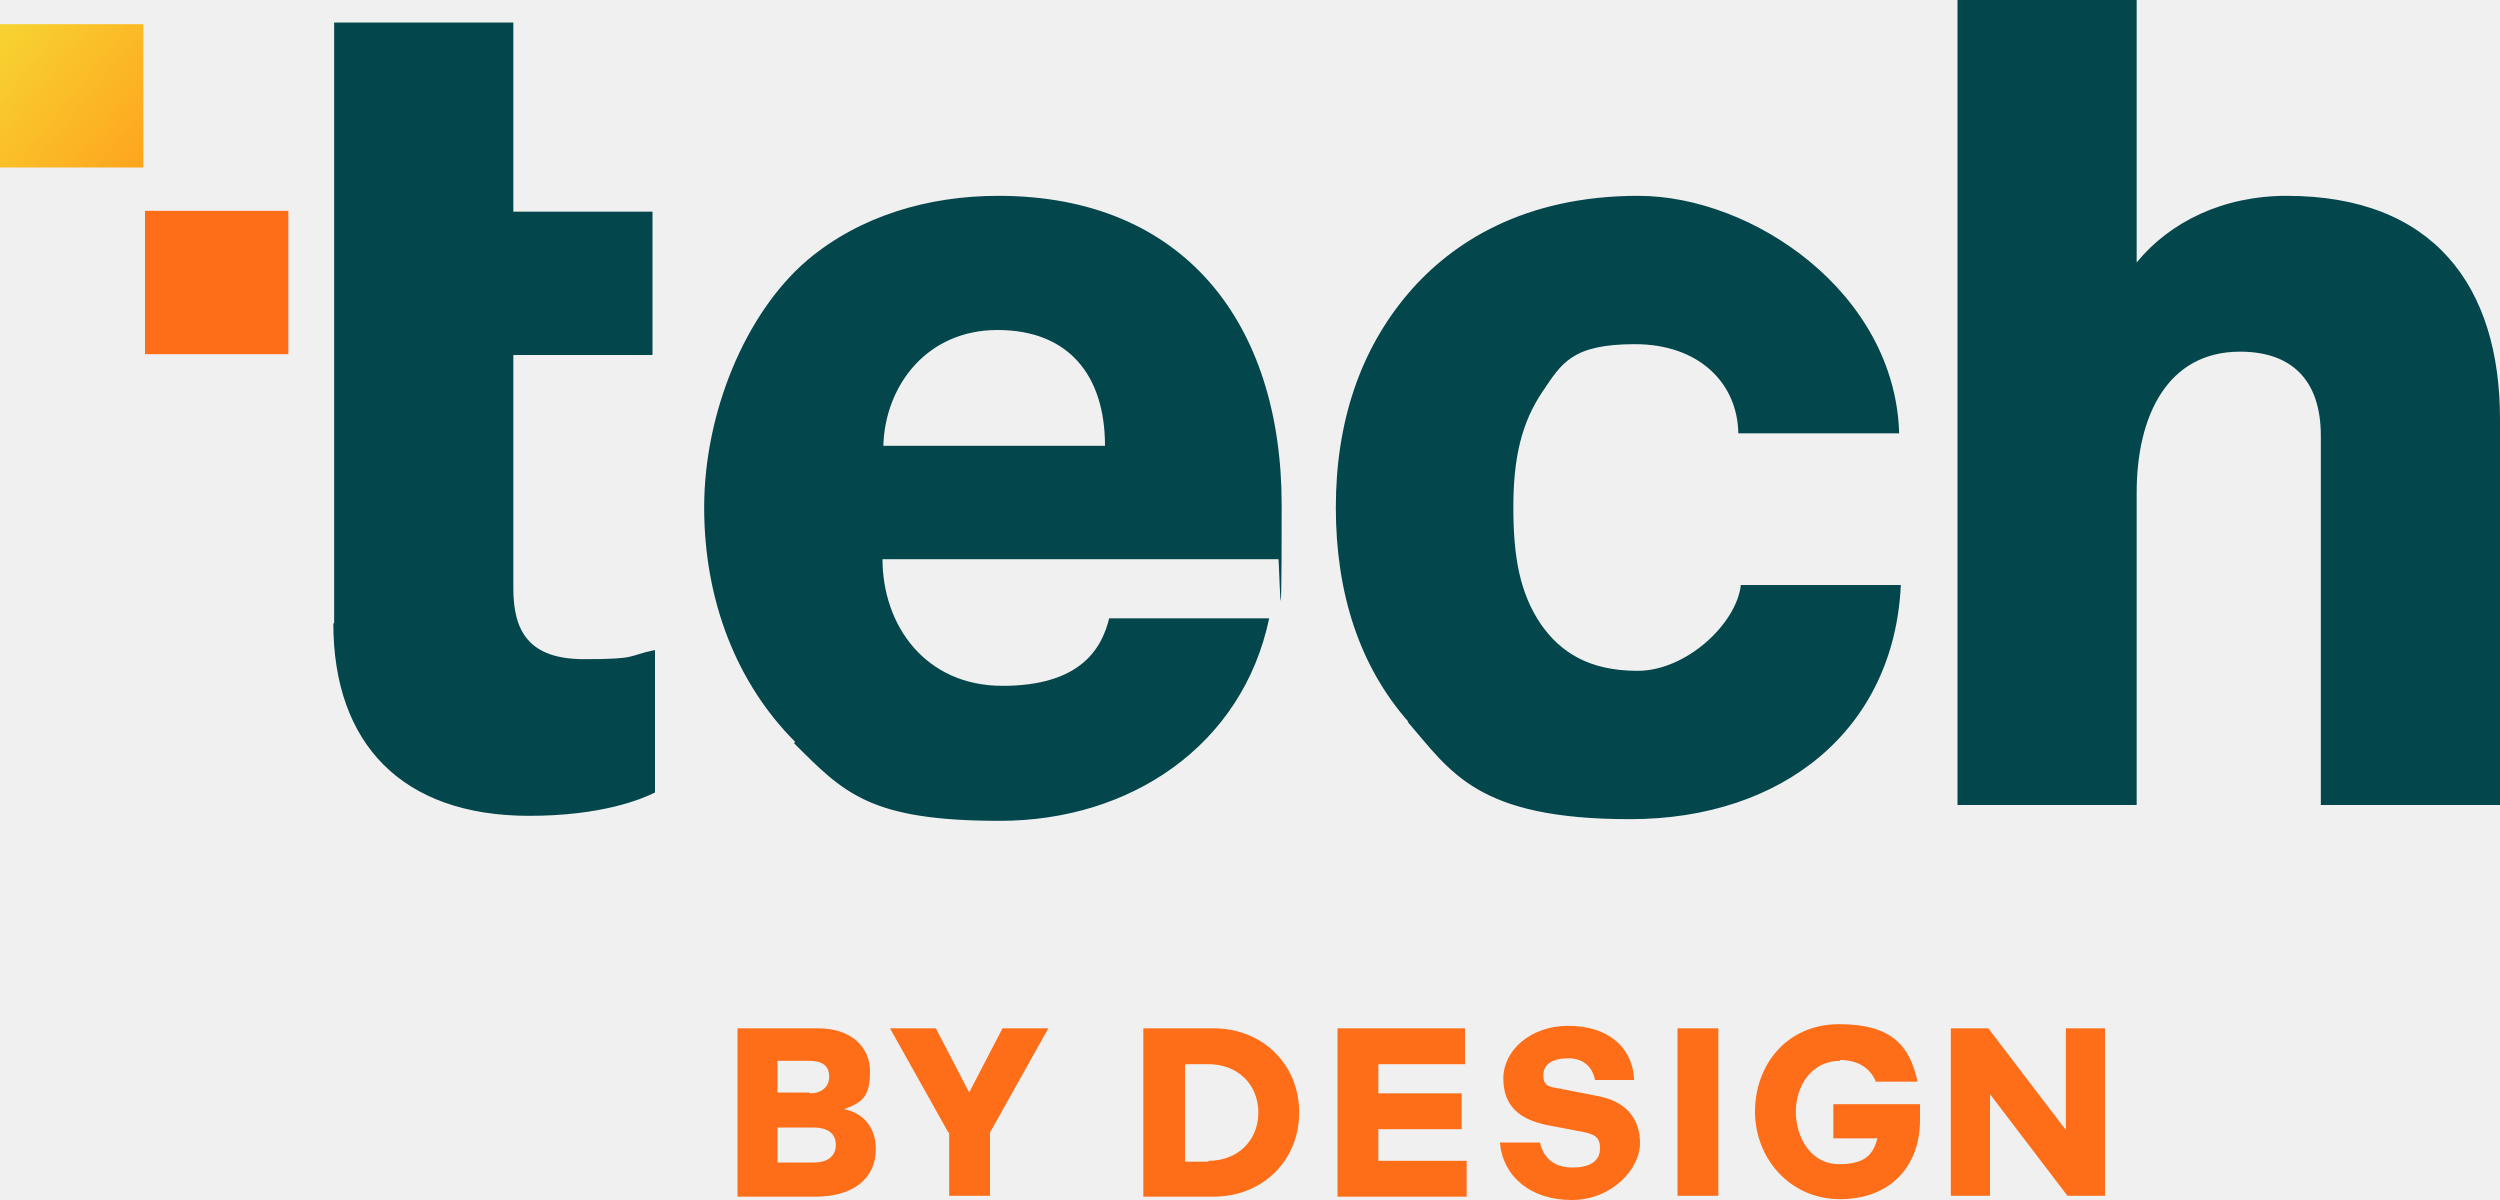
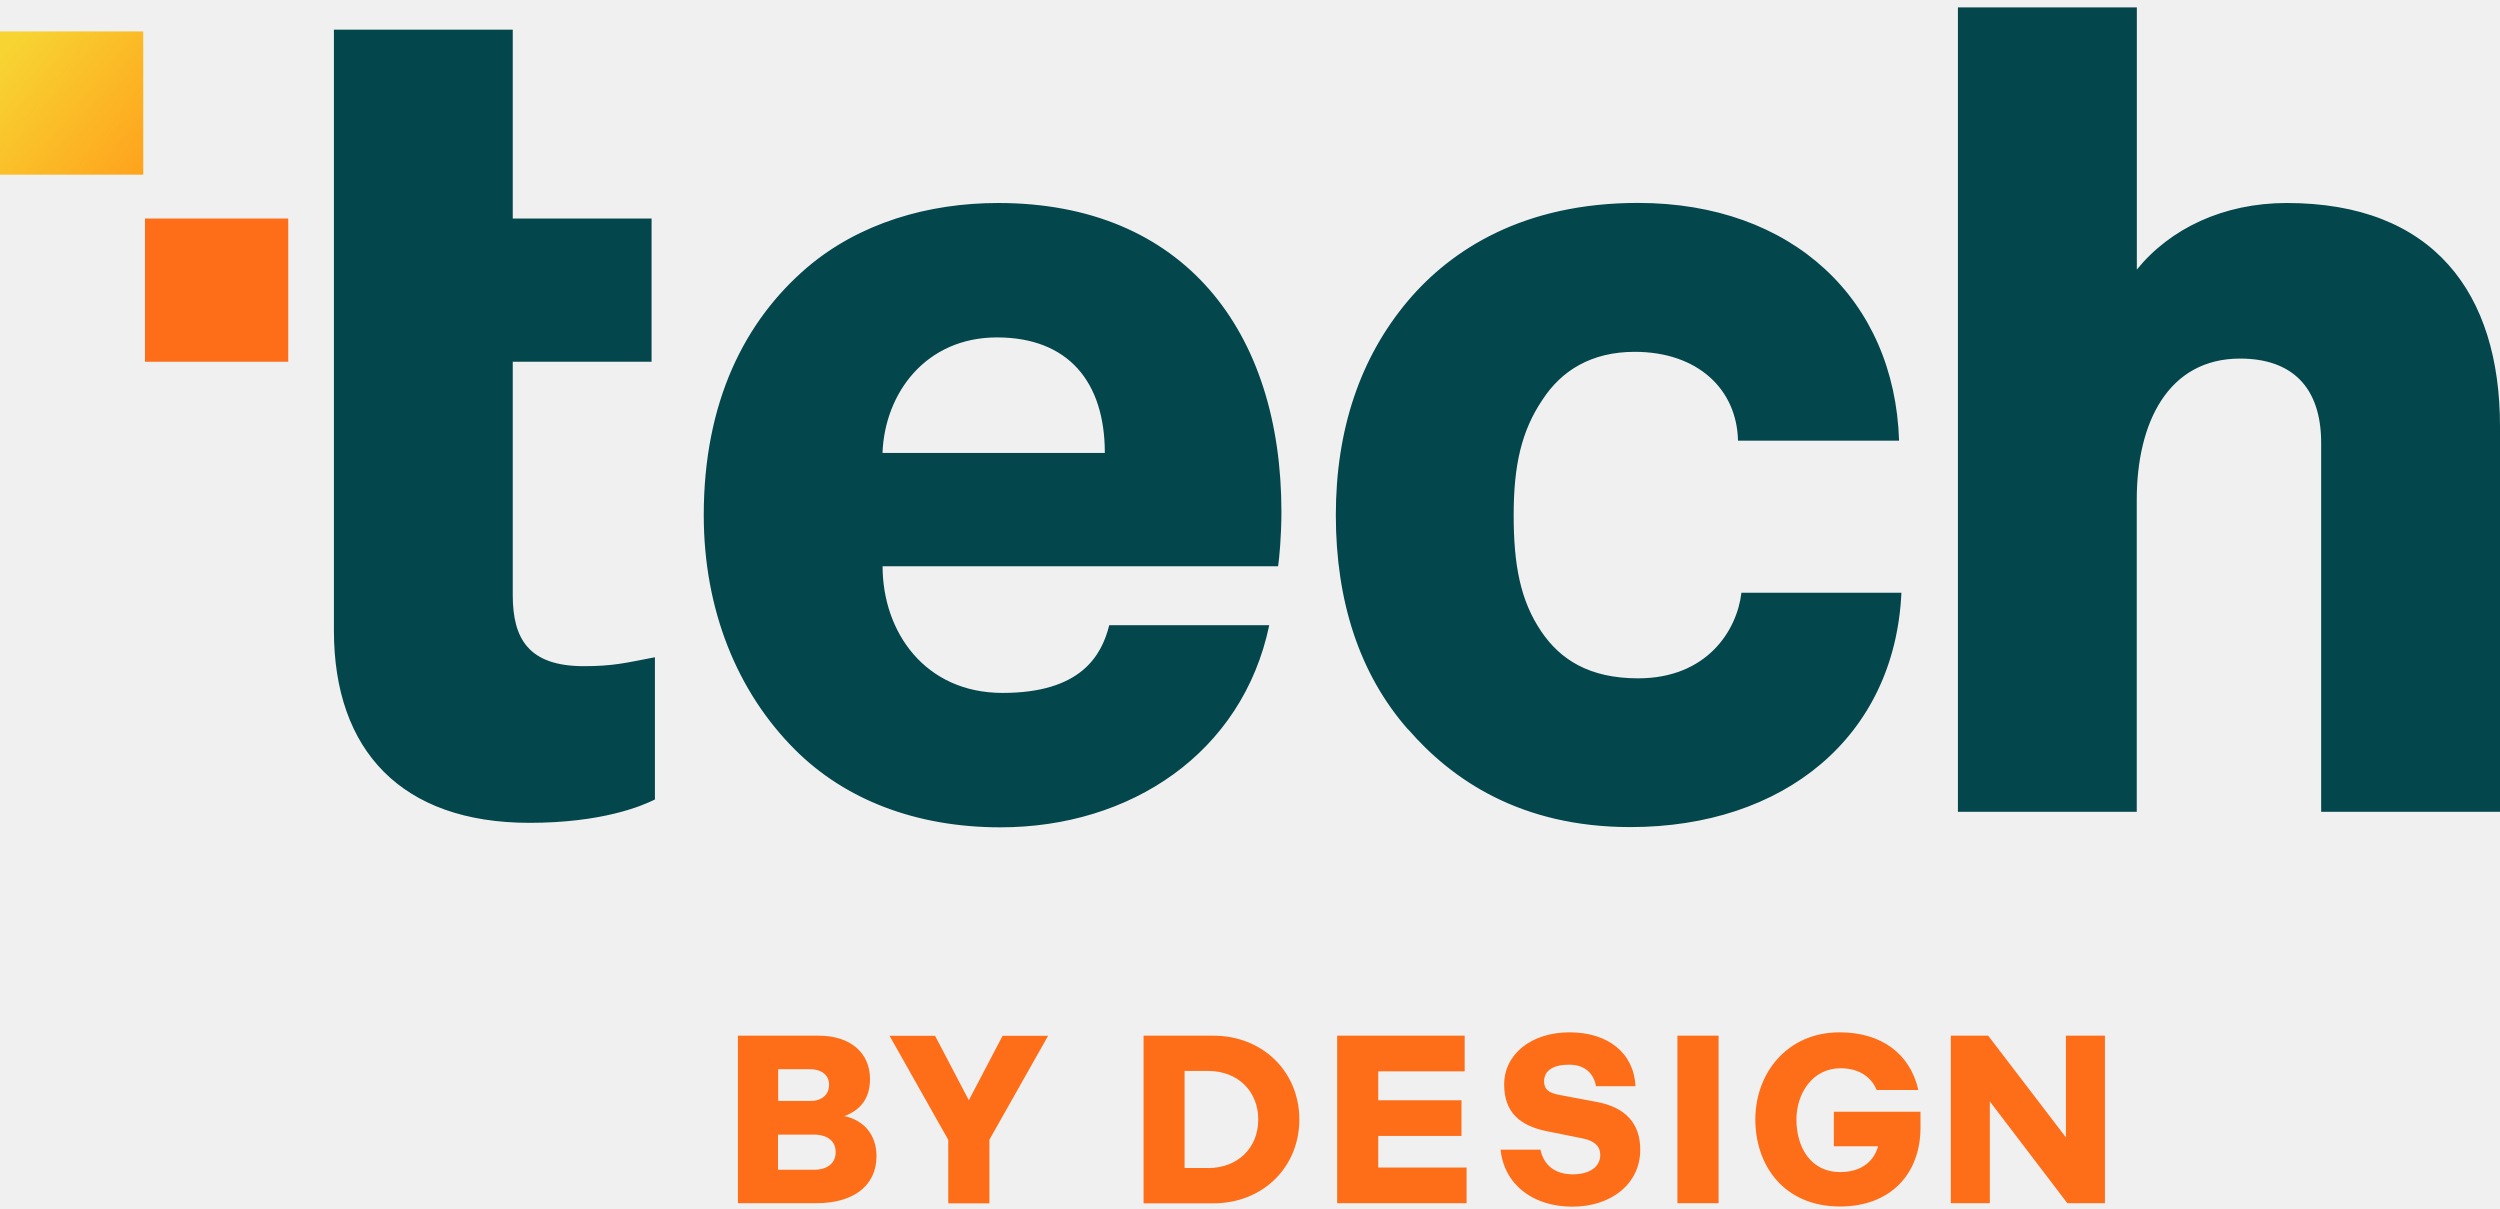
- <svg xmlns="http://www.w3.org/2000/svg" id="Layer_1" data-name="Layer 1" version="1.1" viewBox="0 0 300 143.9">
+ <svg xmlns="http://www.w3.org/2000/svg" width="300" height="145" viewBox="0 0 300 145" fill="none">
+   <g clip-path="url(#clip0_14_325)">
+     <path d="M34.59 26.22H17.4V43.41H34.59V26.22Z" fill="#FE6D18" />
+     <path d="M17.19 3.77H0V20.96H17.19V3.77Z" fill="url(#paint0_linear_14_325)" />
+     <path d="M40.07 75.67V3.56H61.53V26.22H78.19V43.41H61.53V71.41C61.53 76.61 63.4 79.94 70.06 79.94C73.66 79.94 75.13 79.53 78.59 78.87V95.94C76.99 96.74 72.2 98.74 63.53 98.74C48.2 98.74 40.07 90.07 40.07 75.68V75.66V75.67ZM95.38 89.94C88.44 83 84.45 73.14 84.45 61.82C84.45 48.22 89.38 38.49 96.85 32.1C103.12 26.76 111.39 24.36 119.78 24.36C142.04 24.36 153.77 39.7 153.77 61.42C153.77 64.35 153.5 67.15 153.37 67.95H105.91C105.91 75.82 110.98 83.15 120.31 83.15C129.64 83.15 132.18 78.75 133.11 75.02H152.31C149.11 90.36 135.65 99.28 120.05 99.28C109.92 99.28 101.38 95.95 95.39 89.95H95.38V89.94ZM132.58 54.35C132.58 45.82 128.18 40.49 119.64 40.49C111.1 40.49 106.17 47.16 105.9 54.35H132.57H132.58ZM168.97 87.54C163.1 80.87 160.3 72.07 160.3 61.81C160.3 51.55 163.23 42.88 168.97 36.08C174.17 29.94 182.83 24.35 196.56 24.35C215.09 24.35 227.35 35.95 227.89 52.88H208.56C208.43 46.74 203.76 42.22 196.16 42.22C190.96 42.22 187.37 44.48 185.11 47.95C182.58 51.69 181.64 55.82 181.64 61.81C181.64 67.8 182.44 72.08 184.97 75.8C187.23 79.13 190.7 81.4 196.57 81.4C204.83 81.4 208.44 75.67 208.97 71.13H228.17C227.37 88.46 214.04 99.25 195.64 99.25C182.44 99.25 174.18 93.52 168.98 87.52H168.97V87.54ZM256.42 0.89V32.35C260.42 27.42 266.82 24.36 274.41 24.36C292.01 24.36 300 35.16 300 51.16V97.42H278.54V53.16C278.54 46.36 274.94 43.03 268.81 43.03C260.14 43.03 256.41 50.77 256.41 59.96V97.42H234.95V0.89H256.42Z" fill="#03464C" />
+     <path d="M88.54 124.28H98.22C102.07 124.28 104.4 126.35 104.4 129.48C104.4 131.66 103.4 133.16 101.33 133.93C103.8 134.47 105.18 136.31 105.18 138.73C105.18 142.26 102.45 144.38 98 144.38H88.55V124.28H88.54ZM97.22 132.12C98.57 132.12 99.49 131.4 99.49 130.17C99.49 129.05 98.65 128.3 97.14 128.3H93.38V132.11H97.23L97.22 132.12ZM97.7 140.37C99.23 140.37 100.28 139.63 100.28 138.25C100.28 136.95 99.33 136.15 97.61 136.15H93.36V140.37H97.7ZM113.78 136.76L106.75 124.3H112.21L116.26 132.03L120.31 124.3H125.77L118.73 136.76V144.4H113.79V136.76H113.8H113.78ZM137.23 124.28H145.58C151.58 124.28 155.92 128.65 155.92 134.34C155.92 140.03 151.58 144.4 145.58 144.4H137.23V124.3V124.28ZM144.96 140.17C148.49 140.17 150.99 137.79 150.99 134.34C150.99 130.89 148.49 128.51 144.96 128.51H142.15V140.16H144.96V140.17ZM160.46 124.28H175.76V128.56H165.39V132.03H175.38V136.31H165.39V140.1H175.99V144.38H160.46V124.28ZM180.05 137.96H184.85C185.23 139.72 186.49 140.92 188.73 140.92C190.74 140.92 192.03 140.03 192.03 138.59C192.03 137.56 191.37 136.9 189.88 136.6L185.69 135.76C182.36 135.1 180.5 133.46 180.5 130.14C180.5 126.52 183.74 123.88 188.34 123.88C192.94 123.88 196.06 126.33 196.26 130.34H191.52C191.26 128.84 190.2 127.76 188.3 127.76C186.4 127.76 185.29 128.45 185.29 129.77C185.29 130.72 185.86 131.15 187.07 131.38L191.64 132.24C195.03 132.87 196.83 134.8 196.83 137.96C196.83 142.01 193.41 144.8 188.68 144.8C183.95 144.8 180.5 142.14 180.07 137.96H180.06H180.05ZM201.29 124.28H206.23V144.38H201.29V124.28ZM220.85 128.19C217.5 128.19 215.57 131.23 215.57 134.34C215.57 137.73 217.33 140.65 220.8 140.65C223.5 140.65 224.91 139.24 225.37 137.55H220.06V133.41H230.46V135.3C230.46 140.92 226.81 144.78 220.81 144.78C214.09 144.78 210.64 139.87 210.64 134.33C210.64 128.79 214.46 123.88 220.75 123.88C225.78 123.88 229.22 126.46 230.2 130.8H225.2C224.59 129.31 223.16 128.19 220.86 128.19H220.85ZM234.1 124.28H238.58L247.91 136.49V124.28H252.59V144.38H248.08L238.78 132.17V144.38H234.1V124.28Z" fill="#FE6D18" />
+   </g>
  <defs>
-     <style>
-       .cls-1 {
-         fill: #fe6d18;
-       }
- 
-       .cls-1, .cls-2, .cls-3 {
-         stroke-width: 0px;
-       }
- 
-       .cls-2 {
-         fill: url(#Sunrise);
-       }
- 
-       .cls-3 {
-         fill: #03464c;
-       }
-     </style>
-     <linearGradient id="Sunrise" x1="-.9" y1="141.3" x2="39.5" y2="108.9" gradientTransform="translate(0 145.2) scale(1 -1)" gradientUnits="userSpaceOnUse">
-       <stop offset="0" stop-color="#f7d432" />
-       <stop offset=".5" stop-color="#ffa11c" />
-       <stop offset="1" stop-color="#ff7019" />
+     <linearGradient id="paint0_linear_14_325" x1="-0.9" y1="4.76" x2="39.48" y2="37.16" gradientUnits="userSpaceOnUse">
+       <stop offset="0.04" stop-color="#F7D432" />
+       <stop offset="0.48" stop-color="#FFA11C" />
+       <stop offset="1" stop-color="#FF7019" />
    </linearGradient>
+     <clipPath id="clip0_14_325">
+       <rect width="300" height="143.89" fill="white" transform="translate(0 0.889984)" />
+     </clipPath>
  </defs>
-   <g>
-     <path class="cls-1" d="M34.6,25.3h-17.2v17.2h17.2v-17.2Z" />
-     <path class="cls-2" d="M17.2,2.9H0v17.2h17.2V2.9Z" />
-   </g>
-   <path class="cls-3" d="M40.1,74.8V2.7h21.5v22.7h16.7v17.2h-16.7v28c0,5.2,1.9,8.5,8.5,8.5s5.1-.4,8.5-1.1v17.1c-1.6.8-6.4,2.8-15.1,2.8-15.3,0-23.5-8.7-23.5-23.1h0ZM95.4,89c-6.9-6.9-10.9-16.8-10.9-28.1s4.9-23.3,12.4-29.7c6.3-5.3,14.5-7.7,22.9-7.7,22.3,0,34,15.3,34,37.1s-.3,5.7-.4,6.5h-47.5c0,7.9,5.1,15.2,14.4,15.2s11.9-4.4,12.8-8.1h19.2c-3.2,15.3-16.7,24.3-32.3,24.3s-18.7-3.3-24.7-9.3h0ZM132.6,53.5c0-8.5-4.4-13.9-12.9-13.9s-13.5,6.7-13.7,13.9h26.7ZM169,86.6c-5.9-6.7-8.7-15.5-8.7-25.7s2.9-18.9,8.7-25.7c5.2-6.1,13.9-11.7,27.6-11.7s30.8,11.6,31.3,28.5h-19.3c-.1-6.1-4.8-10.7-12.4-10.7s-8.8,2.3-11.1,5.7c-2.5,3.7-3.5,7.9-3.5,13.9s.8,10.3,3.3,14c2.3,3.3,5.7,5.6,11.6,5.6s11.9-5.7,12.4-10.3h19.2c-.8,17.3-14.1,28.1-32.5,28.1s-21.5-5.7-26.7-11.7h0ZM256.4,0v31.5c4-4.9,10.4-8,18-8,17.6,0,25.6,10.8,25.6,26.8v46.3h-21.5v-44.3c0-6.8-3.6-10.1-9.7-10.1-8.7,0-12.4,7.7-12.4,16.9v37.5h-21.5V0h21.5,0Z" />
-   <path class="cls-1" d="M88.5,123.4h9.7c3.8,0,6.2,2.1,6.2,5.2s-1,3.7-3.1,4.5c2.5.5,3.8,2.4,3.8,4.8,0,3.5-2.7,5.7-7.2,5.7h-9.4v-20.1ZM97.2,131.2c1.3,0,2.3-.7,2.3-2s-.8-1.9-2.4-1.9h-3.8v3.8h3.8ZM97.7,139.5c1.5,0,2.6-.7,2.6-2.1s-1-2.1-2.7-2.1h-4.3v4.2h4.3ZM113.8,135.9l-7-12.5h5.5l4,7.7,4-7.7h5.5l-7,12.5v7.6h-4.9v-7.6h0ZM137.2,123.4h8.4c6,0,10.3,4.4,10.3,10.1s-4.3,10.1-10.3,10.1h-8.4v-20.1h0ZM145,139.3c3.5,0,6-2.4,6-5.8s-2.5-5.8-6-5.8h-2.8v11.7h2.8ZM160.5,123.4h15.3v4.3h-10.4v3.5h10v4.3h-10v3.8h10.6v4.3h-15.5v-20.1h0ZM180,137.1h4.8c.4,1.8,1.6,3,3.9,3s3.3-.9,3.3-2.3-.7-1.7-2.2-2l-4.2-.8c-3.3-.7-5.2-2.3-5.2-5.6s3.2-6.3,7.8-6.3,7.7,2.4,7.9,6.5h-4.7c-.3-1.5-1.3-2.6-3.2-2.6s-3,.7-3,2,.6,1.4,1.8,1.6l4.6.9c3.4.6,5.2,2.6,5.2,5.7s-3.4,6.8-8.2,6.8-8.2-2.7-8.6-6.8h0ZM201.3,123.4h4.9v20.1h-4.9v-20.1ZM220.8,127.3c-3.4,0-5.3,3-5.3,6.1s1.8,6.3,5.2,6.3,4.1-1.4,4.6-3.1h-5.3v-4.1h10.4v1.9c0,5.6-3.6,9.5-9.6,9.5s-10.2-4.9-10.2-10.5,3.8-10.5,10.1-10.5,8.5,2.6,9.4,6.9h-5c-.6-1.5-2-2.6-4.3-2.6h0ZM234.1,123.4h4.5l9.3,12.2v-12.2h4.7v20.1h-4.5l-9.3-12.2v12.2h-4.7v-20.1h0Z" />
</svg>
